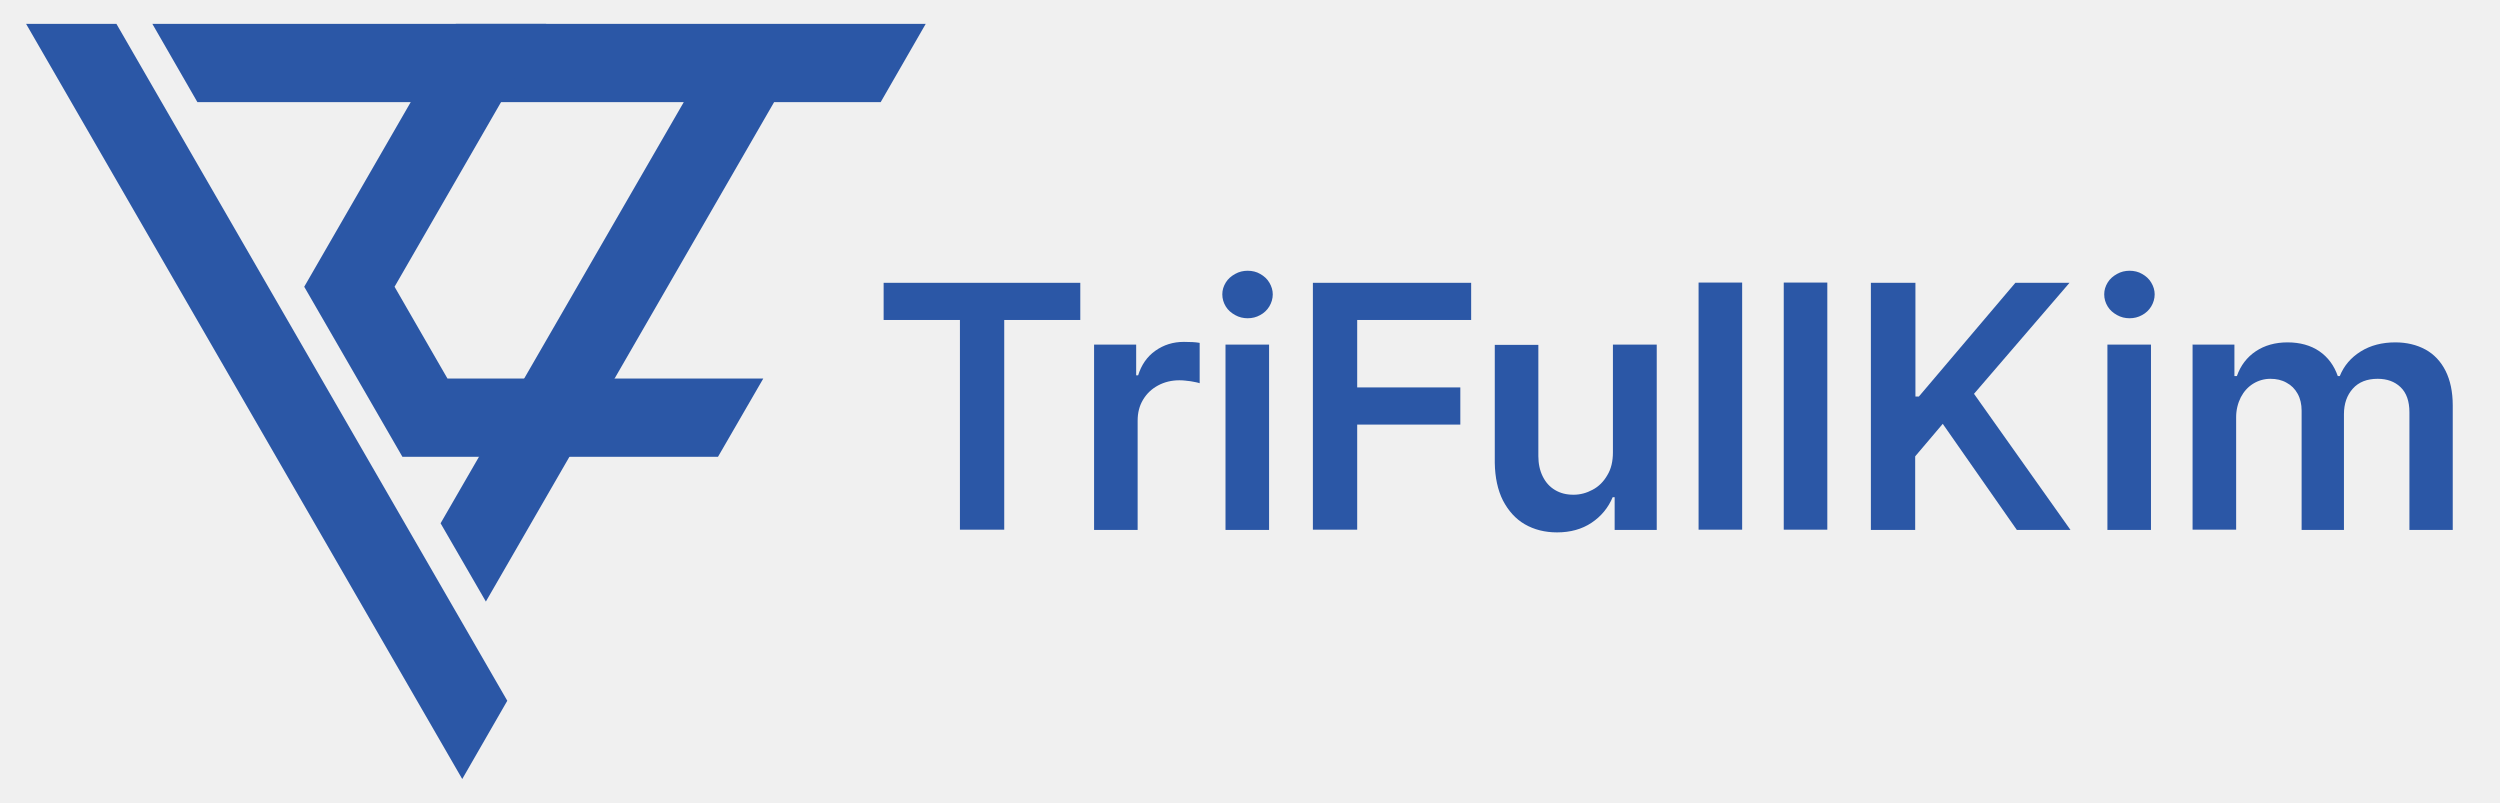
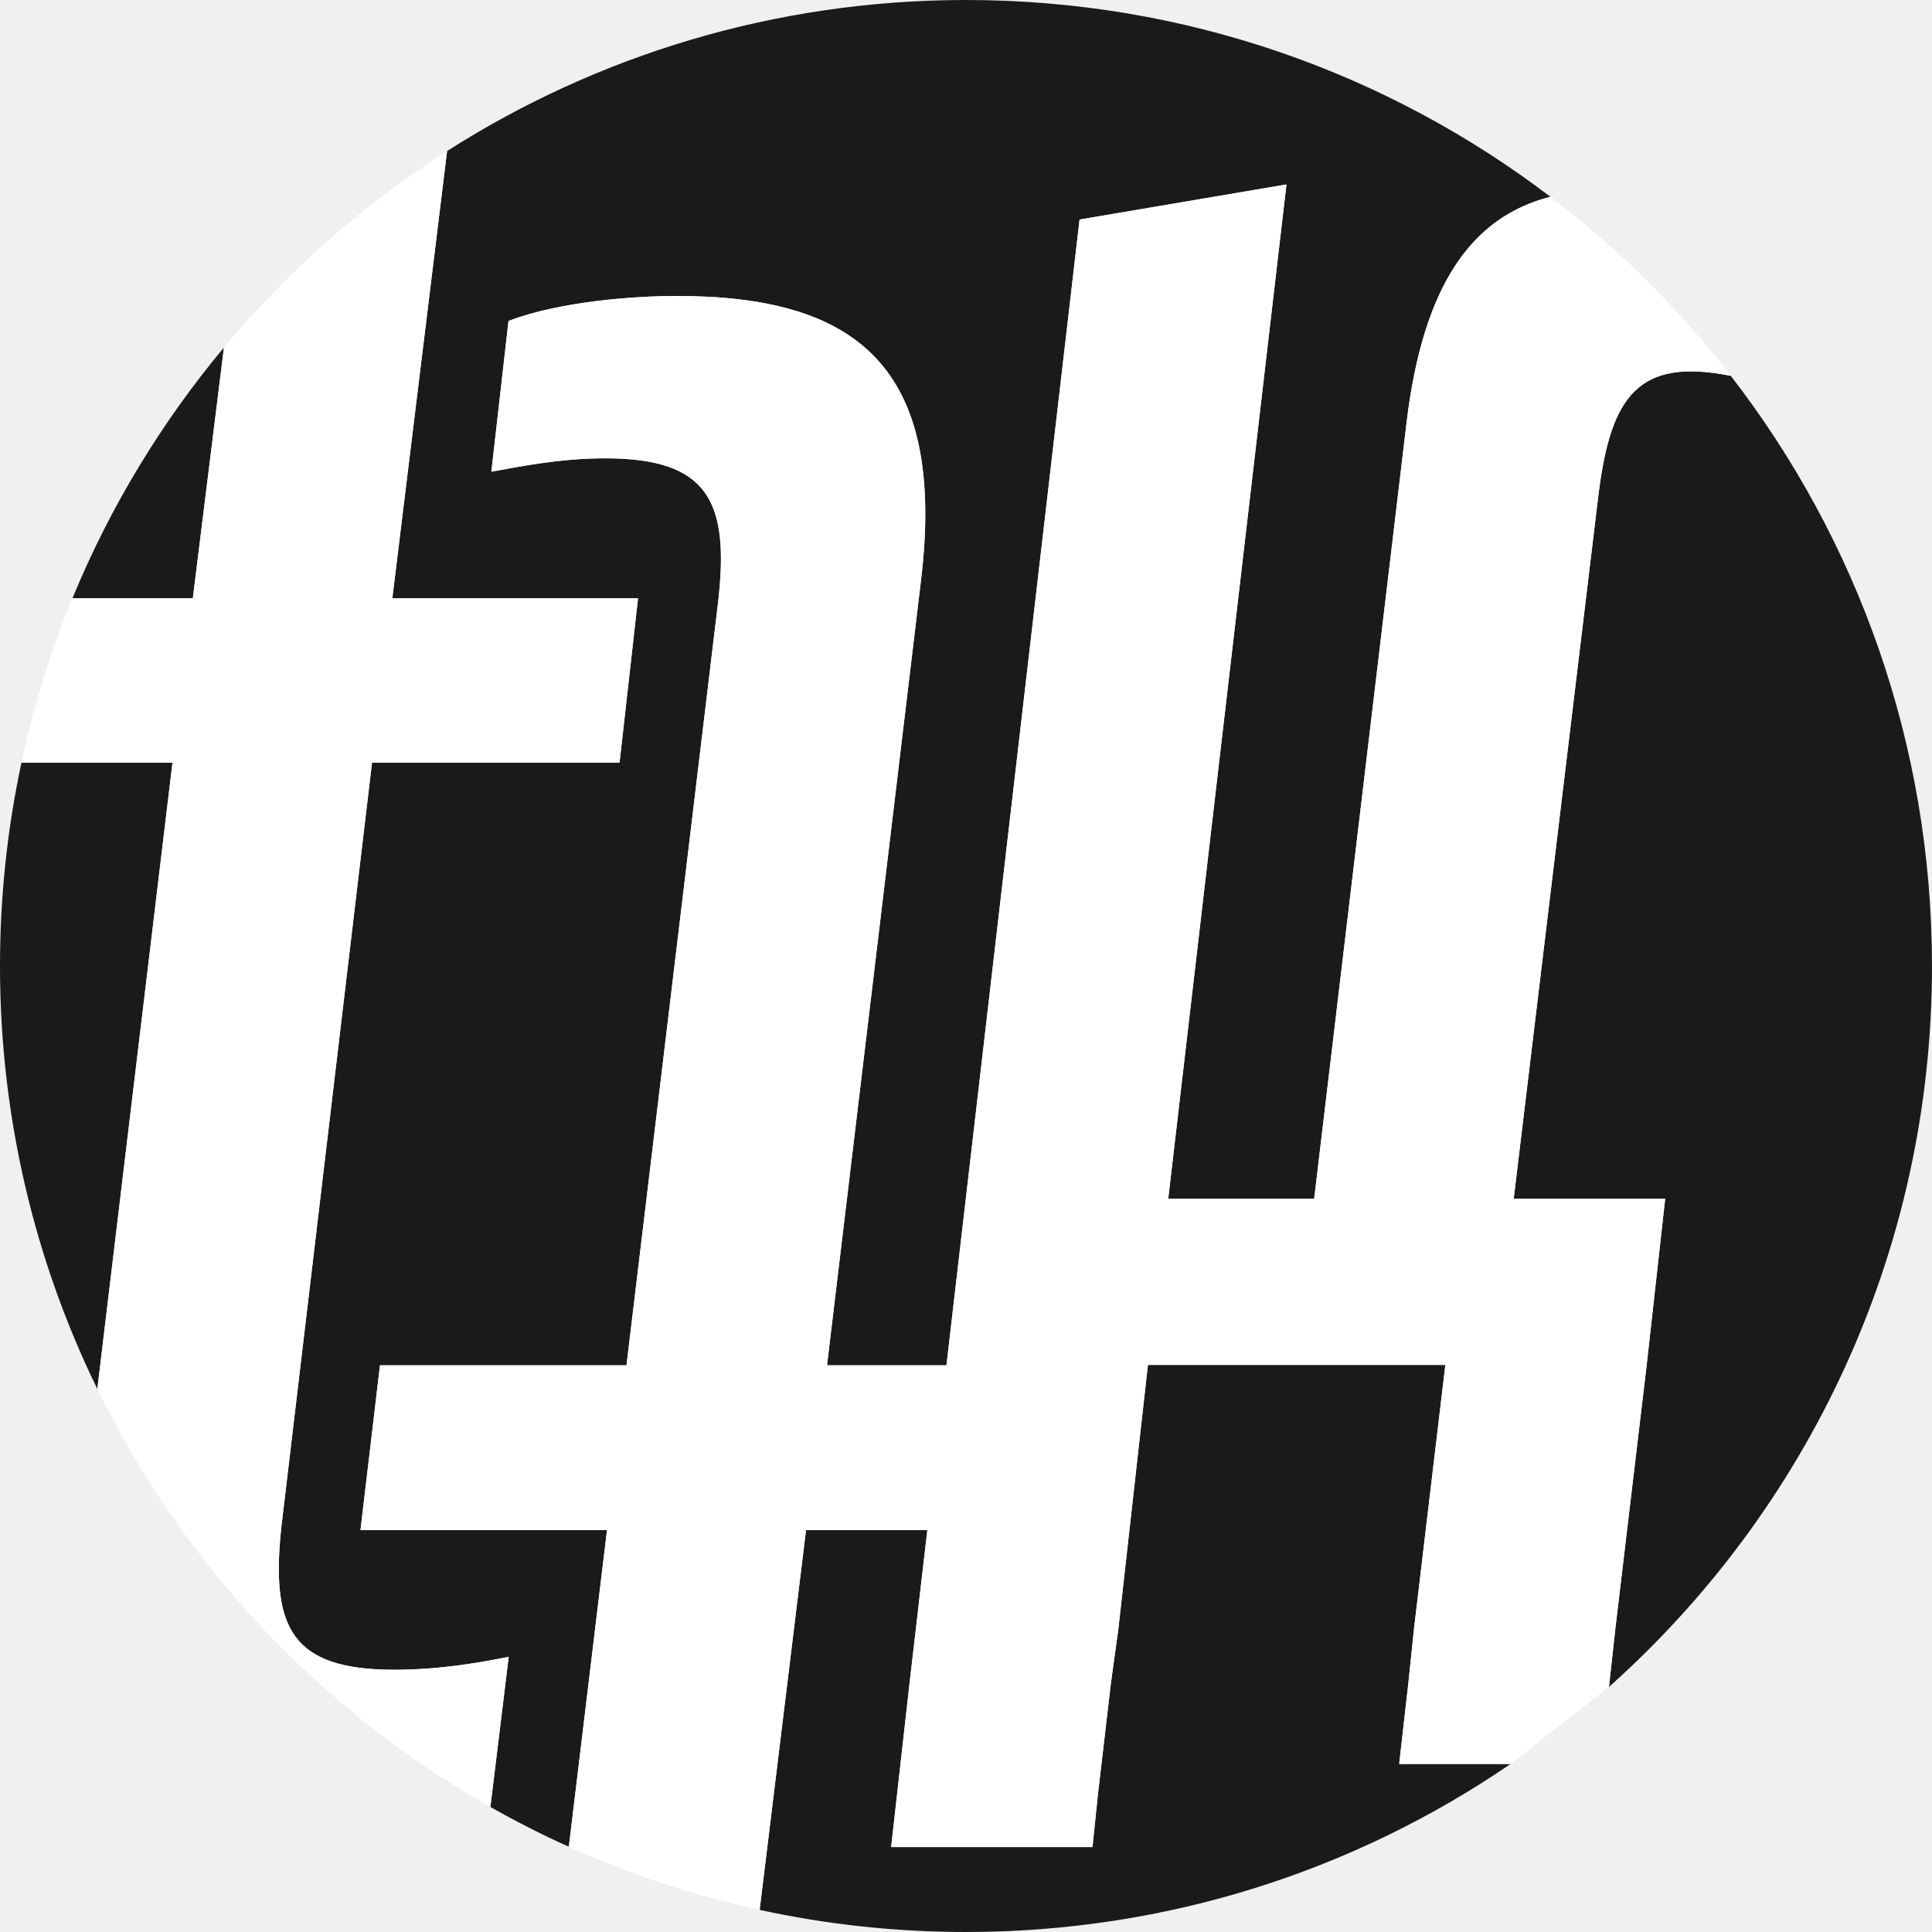
- <svg xmlns="http://www.w3.org/2000/svg" id="_레이어_1" data-name="레이어 1" viewBox="0 0 101.57 32.62">
+ <svg xmlns="http://www.w3.org/2000/svg" id="_레이어_1" data-name="레이어 1" viewBox="0 0 1080 1080">
  <defs>
    <style>
      .cls-1 {
-         fill: #2b57a6;
+         fill: #1a1a1a;
+       }
+ 
+       .cls-1, .cls-2 {
+         stroke-width: 0px;
+       }
+ 
+       .cls-2 {
+         fill: #fff;
      }
    </style>
  </defs>
  <g>
-     <polygon class="cls-1" points="20.61 28.47 18.78 31.65 1.06 .97 4.73 .97 20.61 28.47" />
-     <polygon class="cls-1" points="37.61 .97 35.78 4.15 31.45 4.15 19.74 24.44 17.9 21.26 27.78 4.15 8.02 4.15 6.19 .97 37.61 .97" />
-     <polygon class="cls-1" points="31.01 15.38 29.17 18.56 16.35 18.56 12.36 11.65 18.52 .97 22.19 .97 16.03 11.65 18.18 15.38 31.01 15.38" />
+     <path class="cls-1" d="M12,426.35h84.42l-42,350.12C19.55,705.05,0,624.82,0,540c0-38.98,4.13-77.01,12-113.65Z" />
+     <path class="cls-1" d="M40.5,334.44c21.07-51.14,49.76-98.34,84.68-140.17l-17.39,140.17H40.5Z" />
+     <path class="cls-1" d="M866.67,110c-43.83,11.18-71.18,49.19-80.41,126.33l-51.63,433.73h-81.58l66.09-566.96-115.66,19.62-74.41,640.49h-66.77l52.5-438.44c14.62-120.66-37.01-159.33-136.55-159.33-23.09,0-65.25,2.93-94,13.97l-9.58,84.26c15.17-2.69,37.68-7.47,63.68-7.47,57.75,0,69.59,24.19,63.04,80.62l-51.18,426.39h-137.81l-10.9,92.13h137.81l-21.33,177.02c-15-6.77-29.63-14.2-43.85-22.27l10.24-83.93c-15.49,3.1-38.22,7.24-64.03,7.24-57.82,0-69.18-23.76-62.98-80.57l50.6-426.5h138.37l10.34-91.9h-137.36l30.61-250C333.72,30.99,433.25,0,540.01,0c122.76,0,235.96,40.97,326.66,109.99Z" />
+     <path class="cls-1" d="M782.14,986.07h62.27c-86.65,59.27-191.48,93.93-304.4,93.93-39.59,0-78.19-4.26-115.36-12.37l25.92-212.27h67.82l-9.91,85.27-10.33,91.9h112.55l3.1-29.93,7.24-61.97,4.12-29.95,16.54-147.68h166.26l-17.55,147.68-3.1,29.95-5.16,45.44Z" />
+     <path class="cls-1" d="M1080,540c0,160.21-69.77,304.12-180.58,403l3.54-32.32,17.55-147.68,10.34-92.93h-84.68l47.49-394.49c6.92-54.49,22.43-75.72,73.85-65.5,70.54,91.24,112.48,205.68,112.48,329.92Z" />
  </g>
  <g>
-     <path class="cls-1" d="m35.89,11.49h8v1.51h-3.09v8.52h-1.8v-8.52h-3.1v-1.51Z" />
-     <path class="cls-1" d="m44.44,14h1.72v1.25h.08c.13-.42.36-.76.7-1,.34-.24.72-.36,1.16-.36.26,0,.47.01.64.04v1.64c-.08-.03-.2-.05-.36-.08-.16-.02-.31-.04-.46-.04-.32,0-.61.07-.87.21s-.46.33-.61.58c-.15.25-.22.53-.22.85v4.44h-1.77v-7.53Z" />
-     <path class="cls-1" d="m50.18,12.8c-.16-.09-.29-.2-.38-.35-.09-.15-.14-.31-.14-.49s.05-.33.14-.48.22-.26.38-.35c.16-.09.33-.13.51-.13s.36.04.51.13c.16.09.28.2.37.35.09.15.14.31.14.48s-.05.34-.14.49c-.09.15-.22.27-.37.35-.16.09-.33.13-.51.13s-.35-.04-.51-.13Zm-.39,1.2h1.77v7.53h-1.77v-7.53Z" />
-     <path class="cls-1" d="m53.34,11.49h6.43v1.51h-4.63v2.74h4.19v1.51h-4.19v4.27h-1.8v-10.04Z" />
-     <path class="cls-1" d="m65.55,14h1.76v7.53h-1.71v-1.33h-.08c-.18.43-.47.78-.86,1.04-.39.26-.86.39-1.4.39-.49,0-.93-.11-1.31-.33-.38-.22-.67-.55-.89-.97-.21-.42-.32-.93-.33-1.52v-4.8h1.77v4.52c0,.31.06.59.18.83.12.24.28.42.5.55s.46.19.75.19c.27,0,.53-.07.77-.2.25-.13.45-.33.6-.59.16-.26.23-.57.23-.94v-4.37Z" />
-     <path class="cls-1" d="m70.78,21.52h-1.77v-10.04h1.77v10.04Z" />
-     <path class="cls-1" d="m74.24,21.52h-1.77v-10.04h1.77v10.04Z" />
-     <path class="cls-1" d="m76.02,11.49h1.8v4.62h.14l3.92-4.62h2.2l-3.88,4.51,3.92,5.53h-2.18l-3.01-4.31-1.12,1.32v2.99h-1.8v-10.04Z" />
-     <path class="cls-1" d="m86.01,12.8c-.16-.09-.29-.2-.38-.35-.09-.15-.14-.31-.14-.49s.05-.33.14-.48.22-.26.38-.35c.16-.09.33-.13.51-.13s.36.04.51.13c.16.09.28.2.37.35.09.15.14.31.14.48s-.05.34-.14.49c-.09.15-.22.27-.37.35-.16.09-.33.13-.51.13s-.35-.04-.51-.13Zm-.39,1.2h1.77v7.53h-1.77v-7.53Z" />
-     <path class="cls-1" d="m89.09,14h1.69v1.28h.1c.15-.43.41-.77.77-1.01.36-.24.79-.36,1.29-.36s.94.12,1.29.36c.35.24.6.58.75,1.01h.08c.17-.42.45-.75.85-1,.4-.25.87-.37,1.41-.37.46,0,.87.1,1.22.29s.63.49.82.87.29.85.29,1.4v5.06h-1.76v-4.78c0-.45-.12-.79-.36-1.02-.24-.23-.55-.34-.93-.34-.43,0-.77.13-1.01.4-.24.27-.36.61-.36,1.04v4.7h-1.72v-4.85c0-.25-.05-.48-.16-.68s-.26-.35-.45-.45c-.19-.11-.41-.16-.66-.16s-.49.07-.7.2c-.21.13-.38.32-.5.55-.12.24-.19.51-.19.81v4.57h-1.77v-7.53Z" />
+     <path class="cls-2" d="M157.36,852.84c-6.19,56.81,5.16,80.57,62.98,80.57,25.81,0,48.54-4.13,64.03-7.24l-10.24,83.93c-94.82-53.72-171.77-135.3-219.72-233.62v-.02l42-350.12H12c6.79-31.76,16.38-62.5,28.5-91.9h67.29l17.39-140.17c35.6-42.7,77.69-79.8,124.75-109.83l-30.61,250h137.36l-10.34,91.9h-138.37l-50.6,426.5Z" />
+     <path class="cls-2" d="M893.67,275.58l-47.49,394.49h84.68l-10.34,92.93-17.55,147.68-3.54,32.32-55.01,43.06h-62.27l5.16-45.44,3.1-29.95,17.55-147.68h-166.26l-16.54,147.68-4.12,29.95-7.24,61.97-3.1,29.93h-112.55l10.33-91.9,9.91-85.27h-67.82l-25.92,212.27c-37.12-8.06-72.82-19.95-106.66-35.25l21.33-177.02h-137.81l10.9-92.13h137.81l51.18-426.39c6.56-56.43-5.29-80.62-63.04-80.62-26.01,0-48.51,4.78-63.68,7.47l9.58-84.26c28.74-11.04,70.9-13.97,94-13.97,99.54,0,151.17,38.67,136.55,159.33l-52.5,438.44h66.77l74.41-640.49,115.66-19.62-66.09,566.96h81.58l51.63-433.73c9.23-77.15,36.58-115.15,80.41-126.33,37.85,28.78,71.79,62.46,100.85,100.08-51.42-10.22-66.93,11.01-73.85,65.5Z" />
  </g>
</svg>
